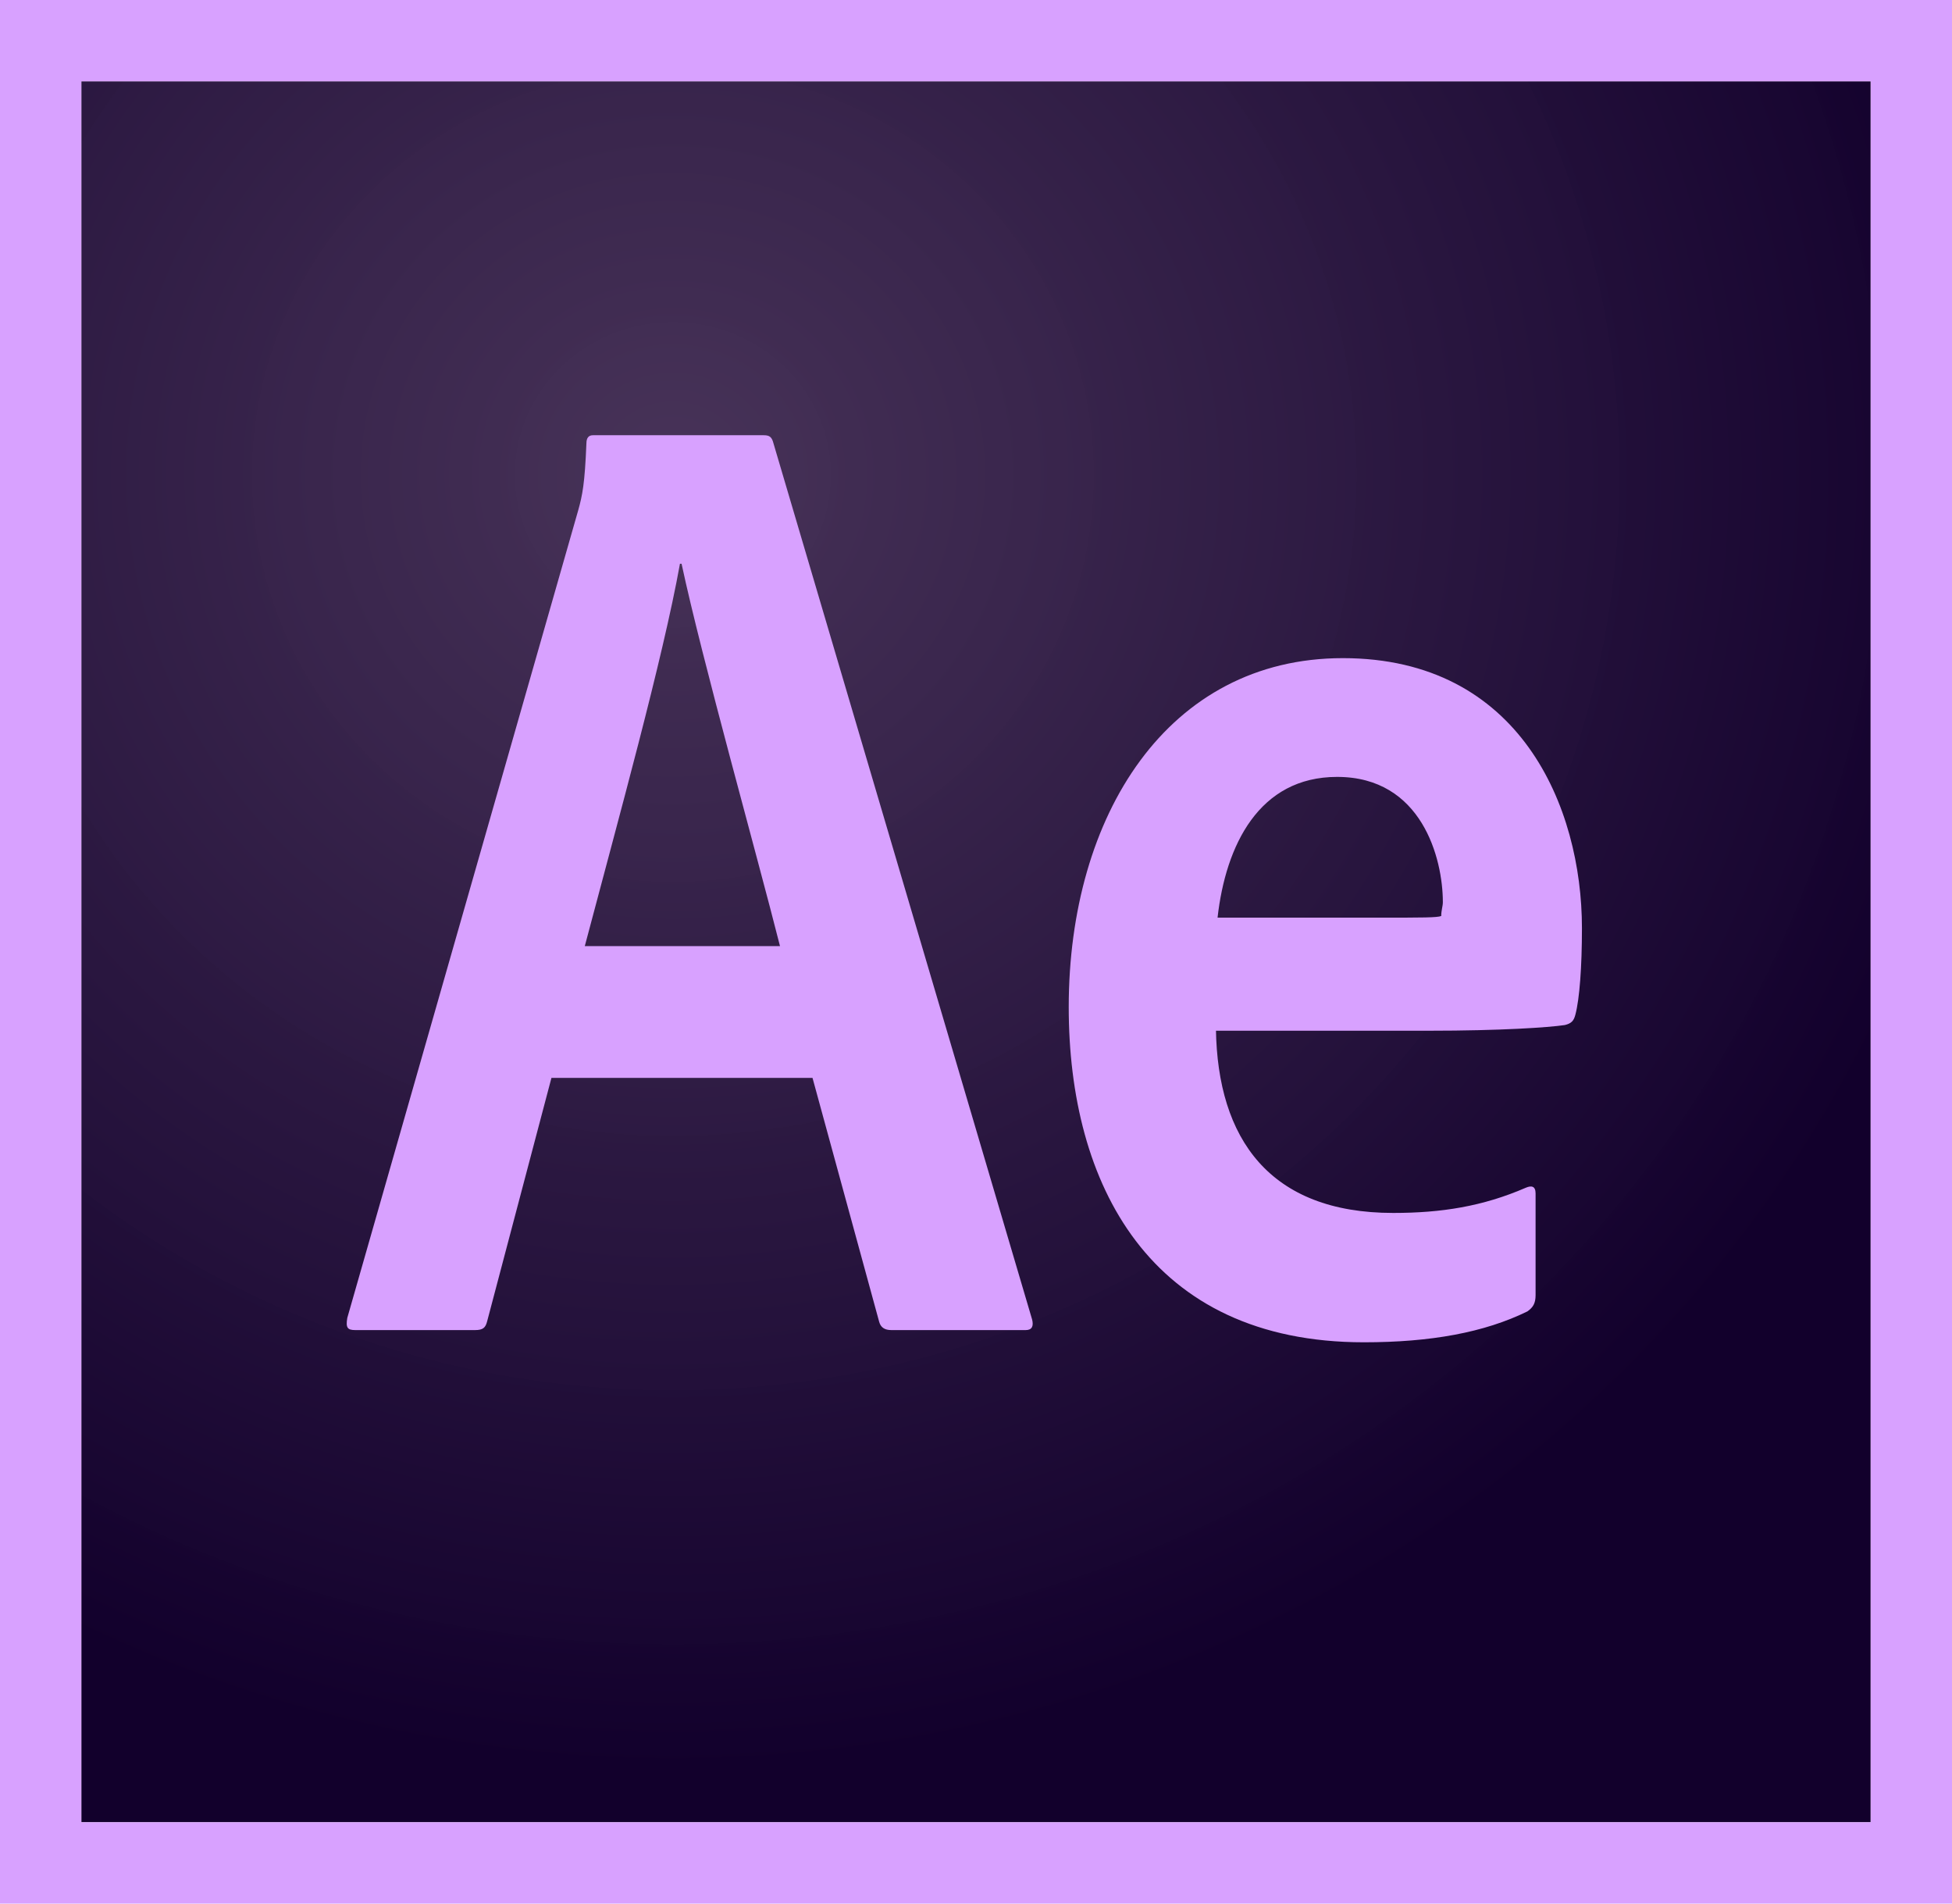
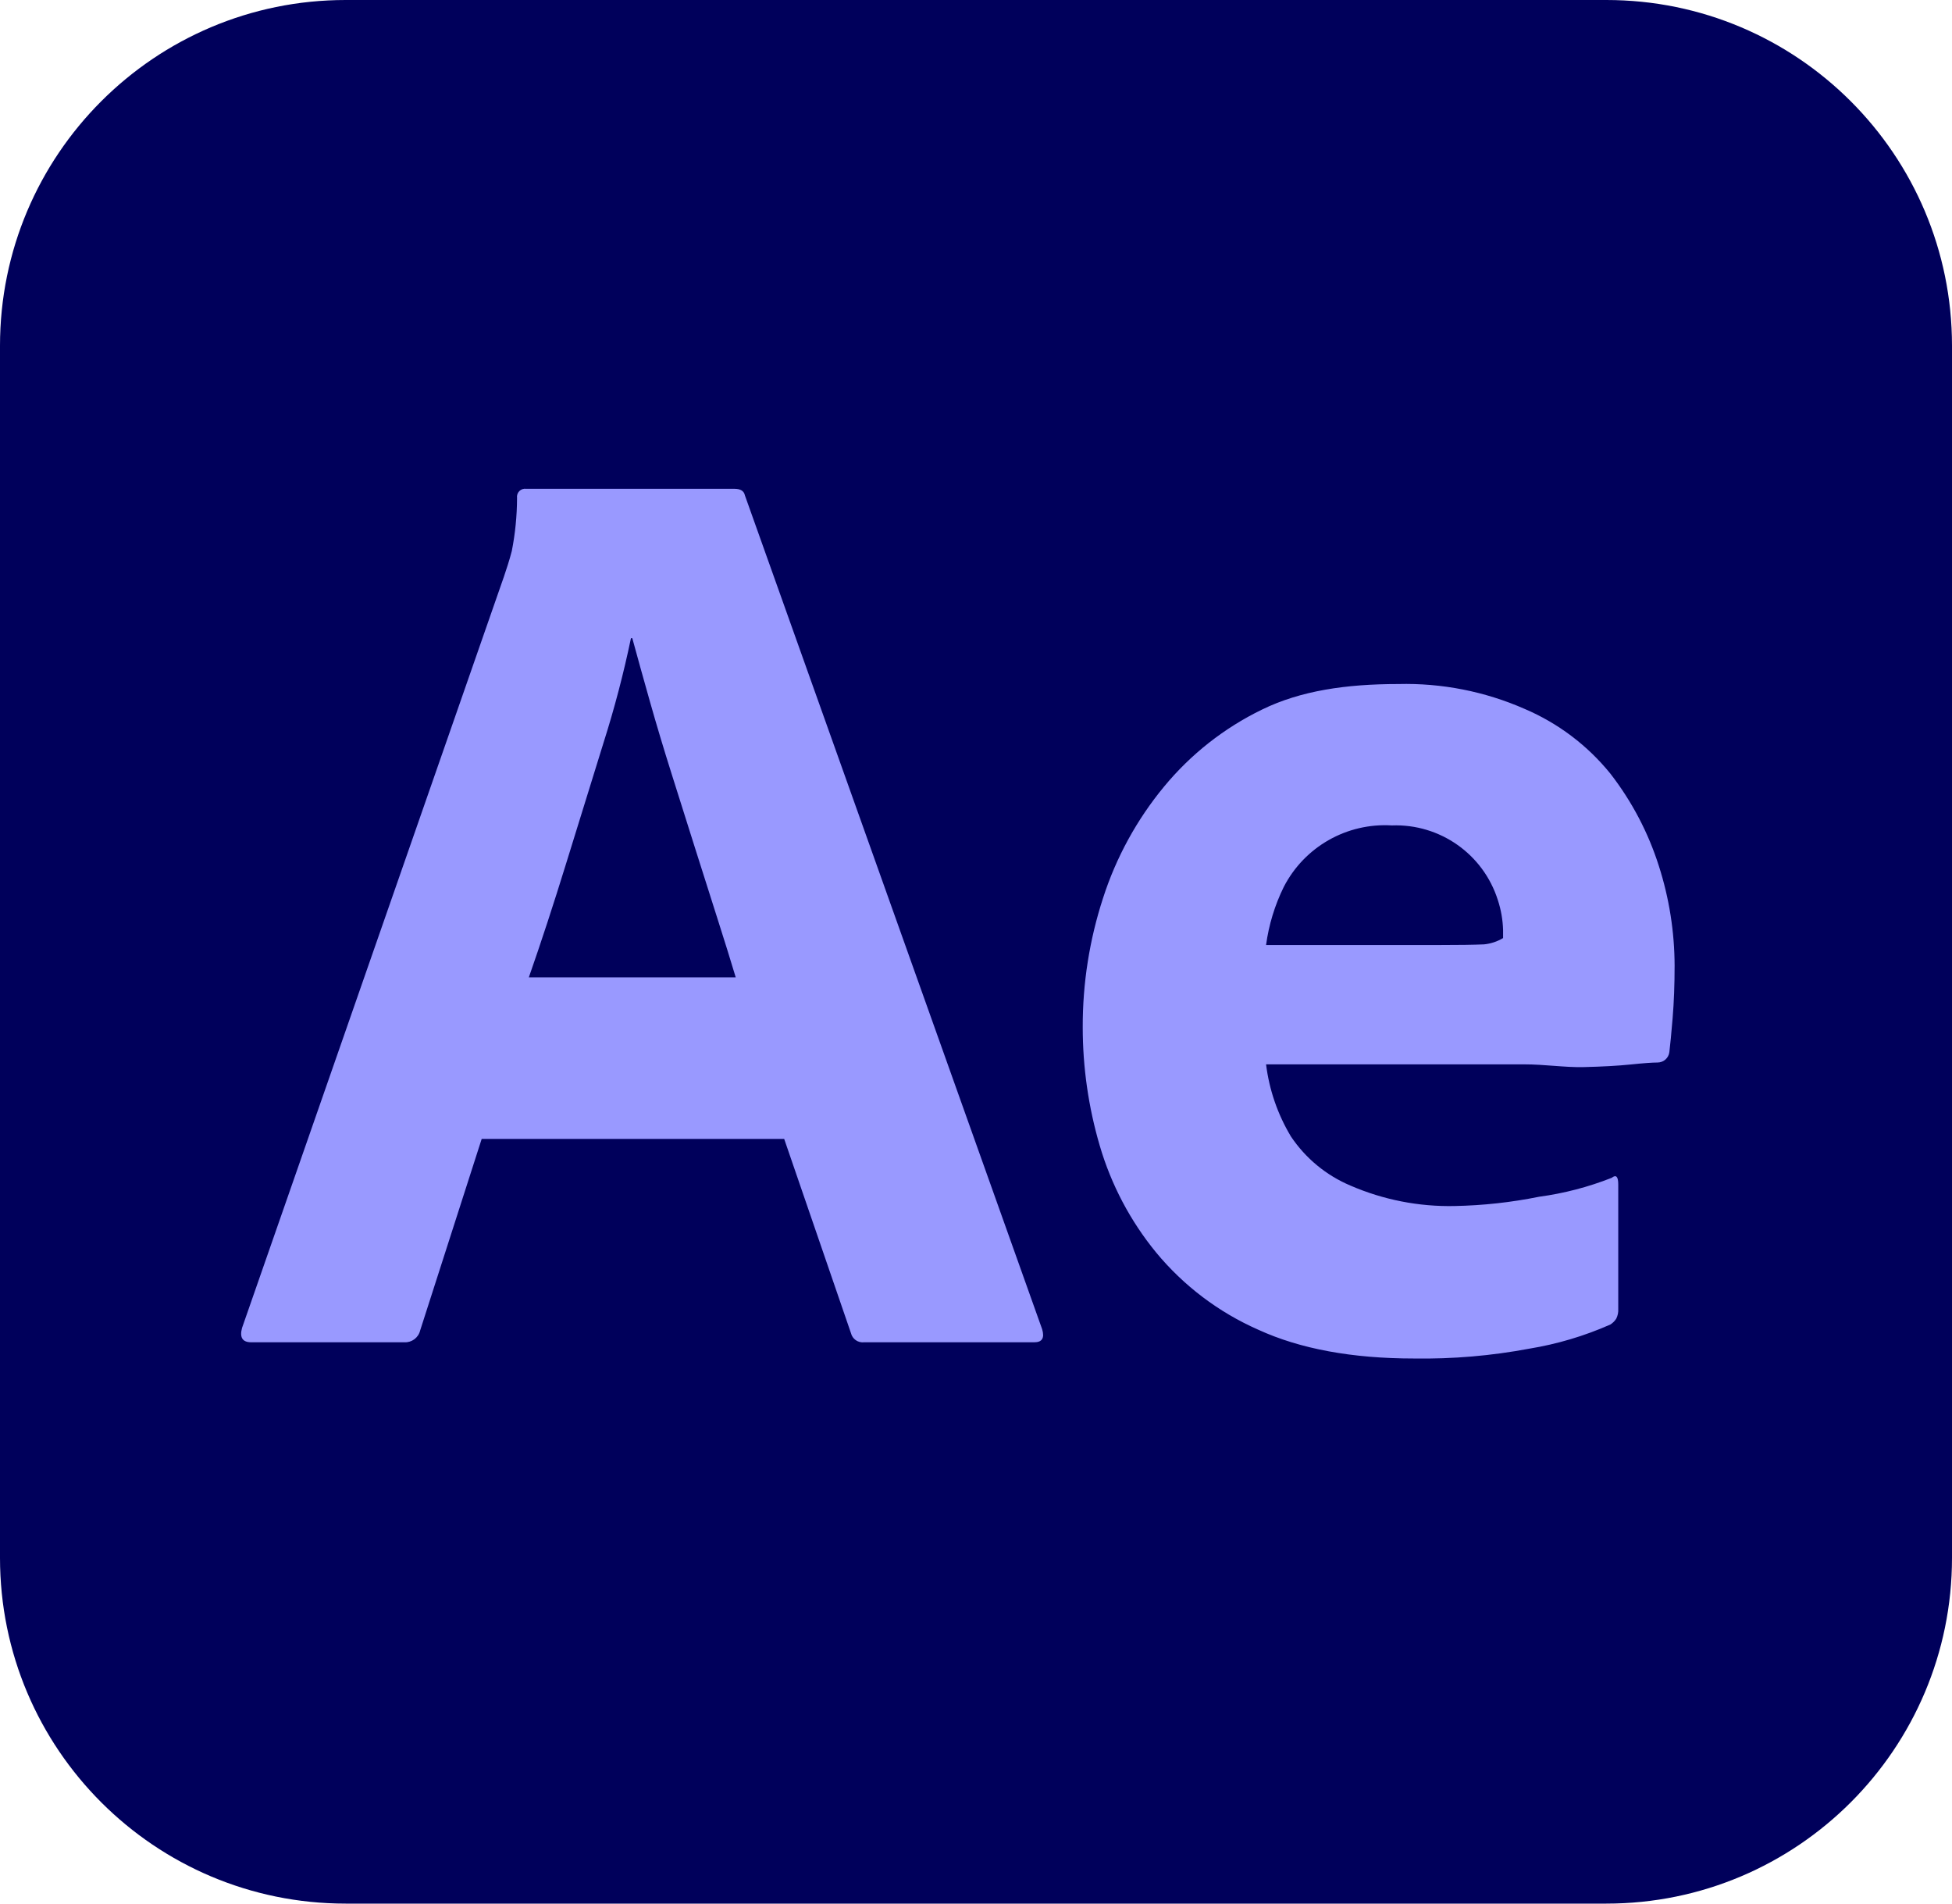
- <svg xmlns="http://www.w3.org/2000/svg" viewBox="0 130.746 595.279 580.398">
-   <defs />
-   <radialGradient id="a" cx="-183.69" cy="328.972" r=".76" gradientTransform="matrix(545.6736 0 0 528.3113 100439.305 -173525.125)" gradientUnits="userSpaceOnUse">
-     <stop offset="0" stop-color="#442f55" stop-opacity=".98" />
-     <stop offset="1" stop-color="#12002c" />
-   </radialGradient>
-   <path fill="url(#a)" d="M24.803 155.549h545.674v530.792H24.803V155.549z" />
-   <path fill="#d8a1ff" d="M24.803 155.549h545.674v530.792H24.803V155.549zM0 711.145h595.28V130.746H0v580.399zm421.16-300.617c12.649 0 17.114 0 18.354-.496 0-1.736.496-2.977.496-4.217 0-13.394-6.449-38.197-32.244-38.197-23.812 0-33.98 20.834-36.461 42.91h49.855zm-50.35 33.98c.496 33.485 16.37 56.056 54.071 56.056 14.634 0 27.283-1.983 40.43-7.688 1.736-.744 2.977-.496 2.977 1.736v31.004c0 2.48-.744 3.721-2.48 4.961-13.146 6.448-29.517 9.425-49.855 9.425-65.48 0-90.036-48.366-90.036-102.189 0-58.536 30.261-106.406 83.588-106.406 54.071 0 72.922 45.39 72.922 82.347 0 11.906-.744 21.579-1.984 26.292-.496 1.984-1.24 2.729-3.225 3.225-4.961.744-19.595 1.735-41.422 1.735H370.81v-.498zm-132.945-25.299c-6.945-27.532-23.812-87.556-30.013-116.576h-.496c-5.208 29.02-18.851 78.13-29.02 116.576h59.529zm-69.699 40.182l-19.594 74.162c-.496 1.983-1.24 2.728-3.721 2.728H108.39c-2.48 0-2.977-.744-2.48-3.72l70.441-246.298c1.24-4.464 1.984-7.937 2.48-20.338 0-1.736.744-2.48 1.984-2.48h52.087c1.736 0 2.48.496 2.977 2.48l78.874 267.132c.496 1.983 0 3.224-1.984 3.224h-40.925c-1.984 0-3.225-.744-3.721-2.479l-20.339-74.41h-79.618z" />
+ <svg xmlns="http://www.w3.org/2000/svg" viewBox="0 0 240 234">
+   <g>
+     <g>
+       <rect width="240" height="234" fill="#00005b" rx="42.5" />
+     </g>
+     <path fill="#99f" d="M96.415 140H59.224l-7.567 23.551a1.894 1.894 0 0 1-1.932 1.449h-18.837q-1.611 0-1.127-1.771l32.2-92.353c.322-.966.644-1.91.966-3.145a34.395 34.395 0 0 0 .644-6.52.997.997 0 0 1 1.127-1.127H90.297q1.124 0 1.288.805L128.132 163.39q.483 1.611-.966 1.61h-20.93a1.488 1.488 0 0 1-1.61-1.127ZM65.02 120.142h25.438q-.966-3.219-2.254-7.245-1.29-4.022-2.737-8.614-1.449-4.588-2.898-9.177-1.449-4.588-2.657-8.855-1.207-4.264-2.173-7.808h-.161a129.838 129.838 0 0 1-3.381 12.88q-2.257 7.245-4.588 14.812-2.336 7.569-4.588 14.007Zm122.361 10.691H155.664a22.618 22.618 0 0 0 3.059 8.871 16.564 16.564 0 0 0 7.325 6.037 30.589 30.589 0 0 0 12.8 2.509 58.003 58.003 0 0 0 10.384-1.14 38.274 38.274 0 0 0 8.928-2.328c.536-.427.805-.161.805.805v15.295a2.384 2.384 0 0 1-.242 1.208 2.31 2.31 0 0 1-.725.724 40.944 40.944 0 0 1-9.975 2.971 70.761 70.761 0 0 1-14.168 1.208q-11.434 0-19.159-3.542a34.147 34.147 0 0 1-12.558-9.499 37.197 37.197 0 0 1-6.923-13.122 51.668 51.668 0 0 1-2.093-14.57 50.746 50.746 0 0 1 2.496-15.858 41.425 41.425 0 0 1 7.486-13.685 35.964 35.964 0 0 1 12.075-9.499c4.722-2.307 10.304-3.134 16.744-3.134a36.335 36.335 0 0 1 15.537 3.059 27.382 27.382 0 0 1 10.545 7.965 36.615 36.615 0 0 1 5.957 11.351 40.448 40.448 0 0 1 1.932 12.236q0 3.543-.242 6.44-.241 2.898-.402 4.186a1.459 1.459 0 0 1-1.449 1.288q-.966 0-3.3.241-2.336.241-5.796.322c-2.309.055-4.75-.338-7.326-.338Zm-31.717-14.667h21.091q3.864 0 5.715-.081a5.624 5.624 0 0 0 2.335-.774v-.966a12.88 12.88 0 0 0-.644-3.703 13.153 13.153 0 0 0-13.041-9.177 13.986 13.986 0 0 0-13.283 7.567 23.289 23.289 0 0 0-2.173 7.133Z" />
+   </g>
</svg>
